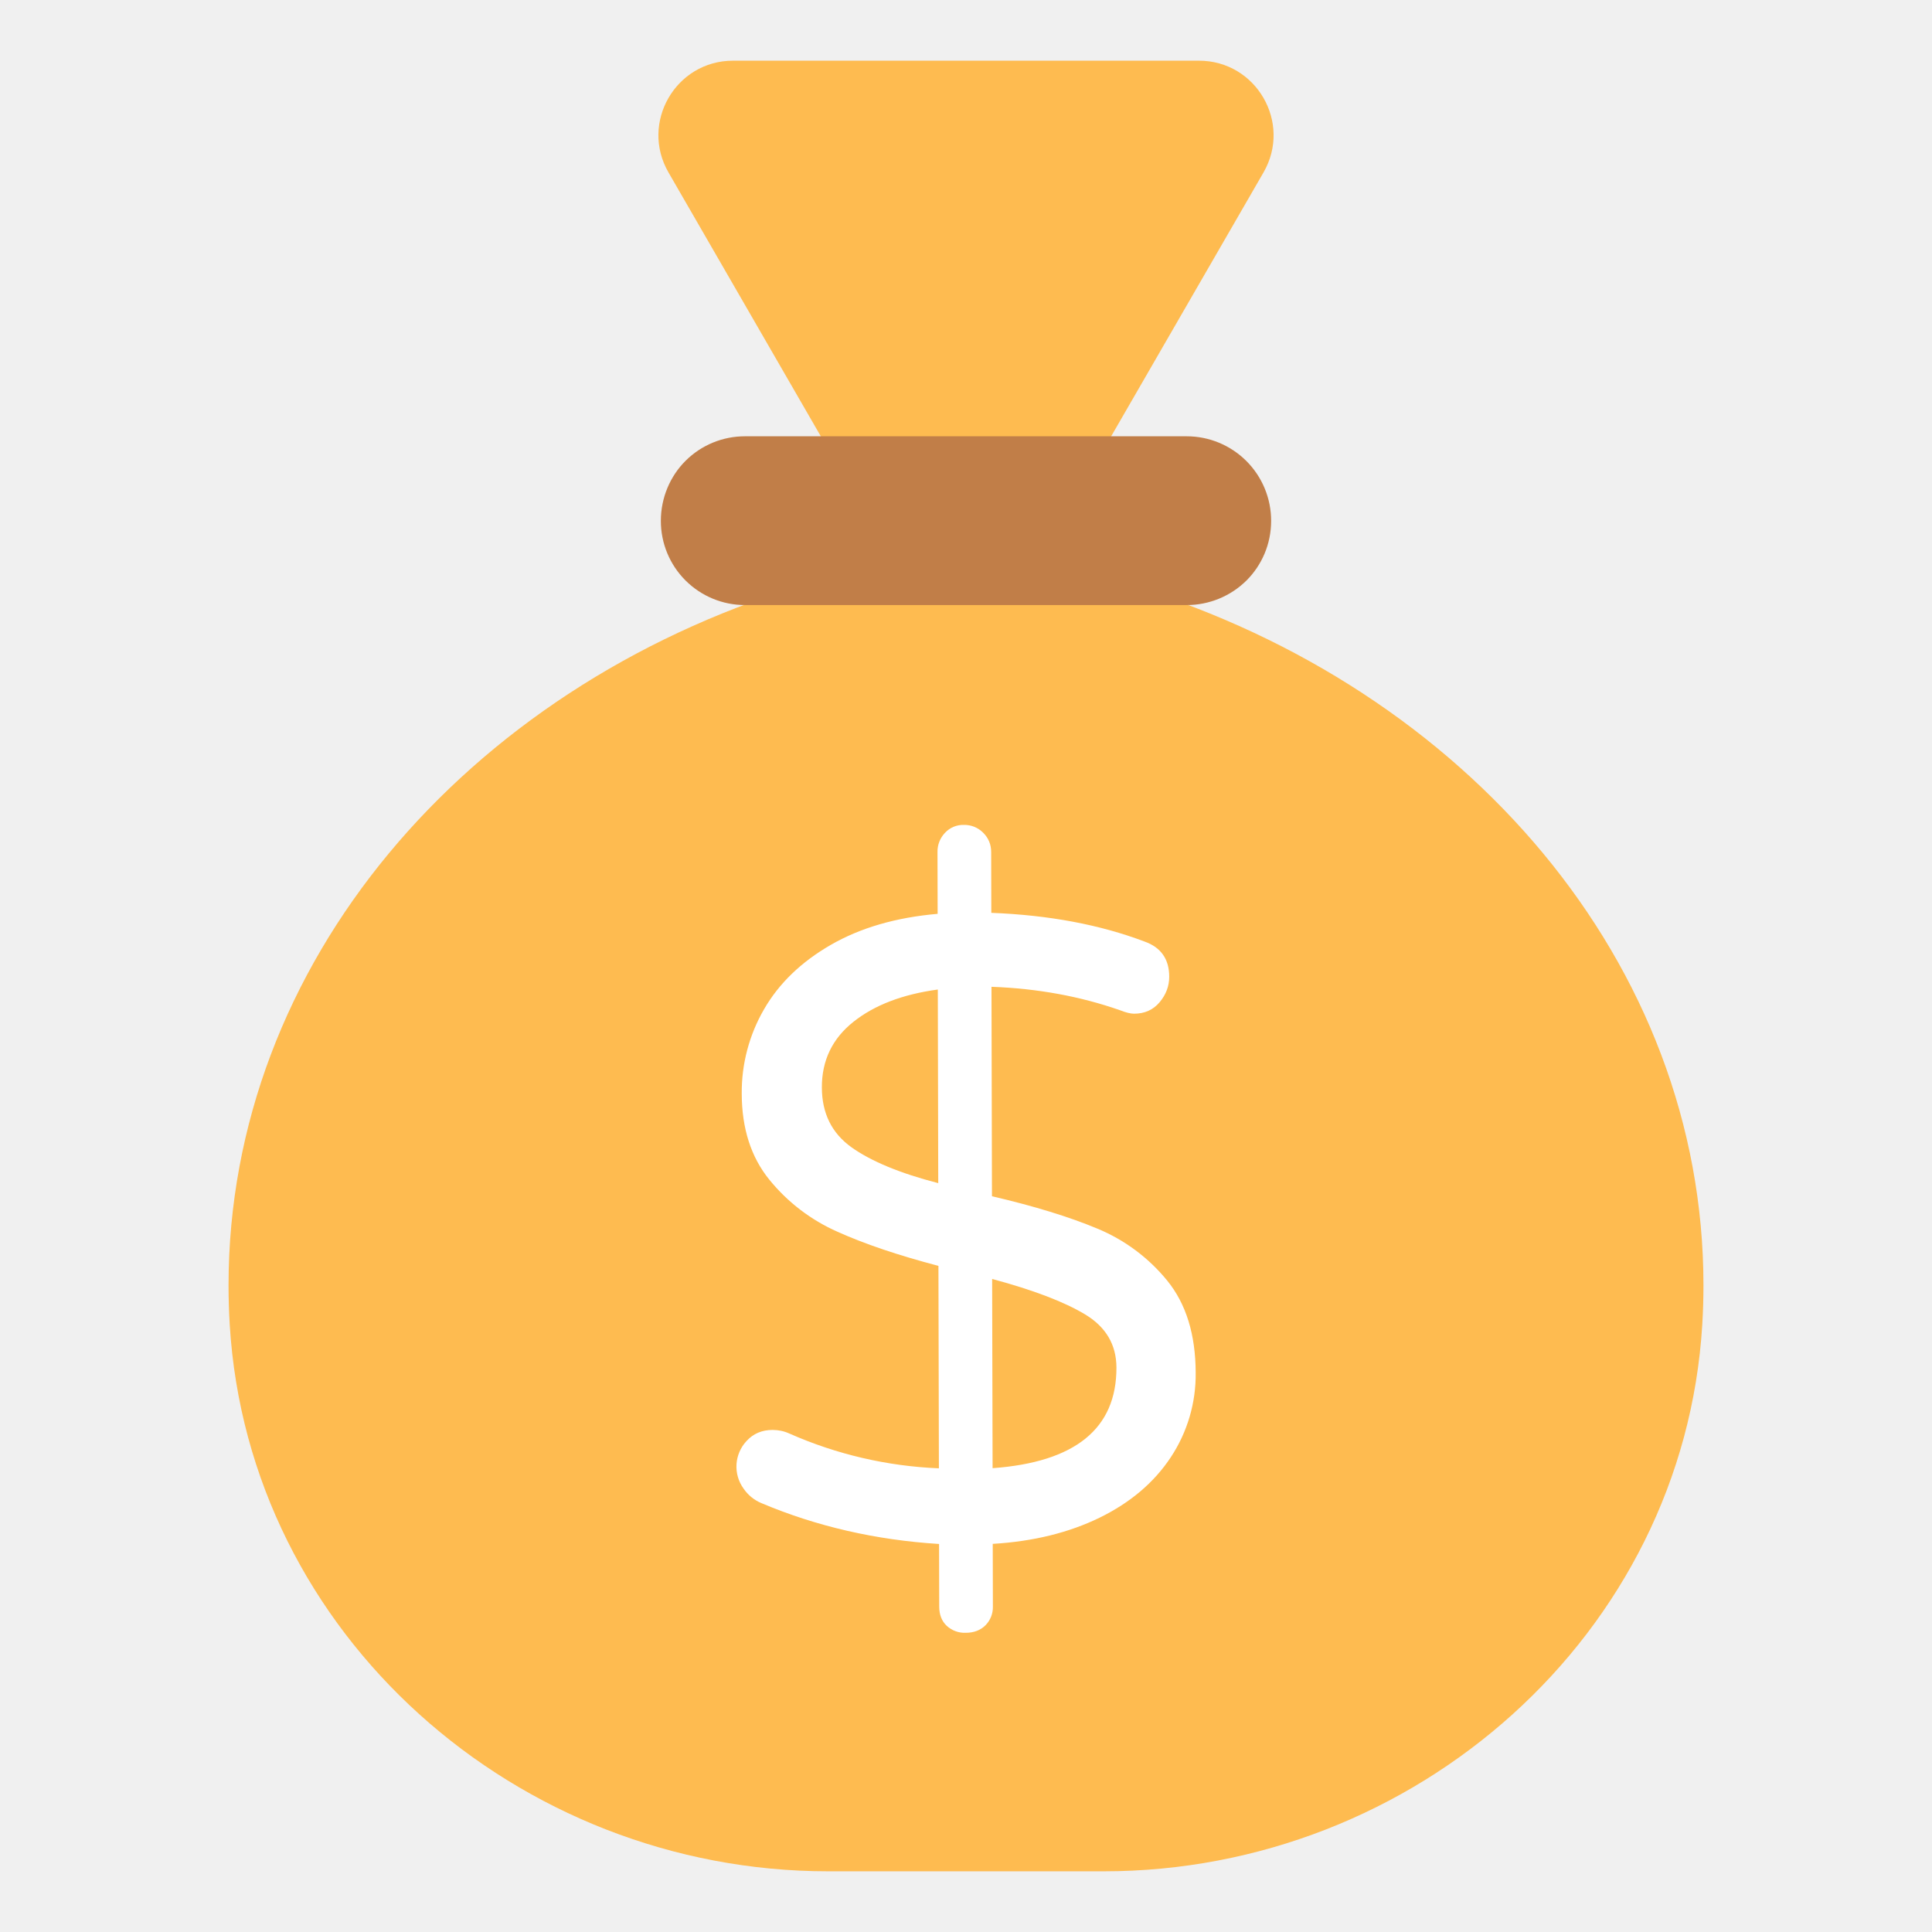
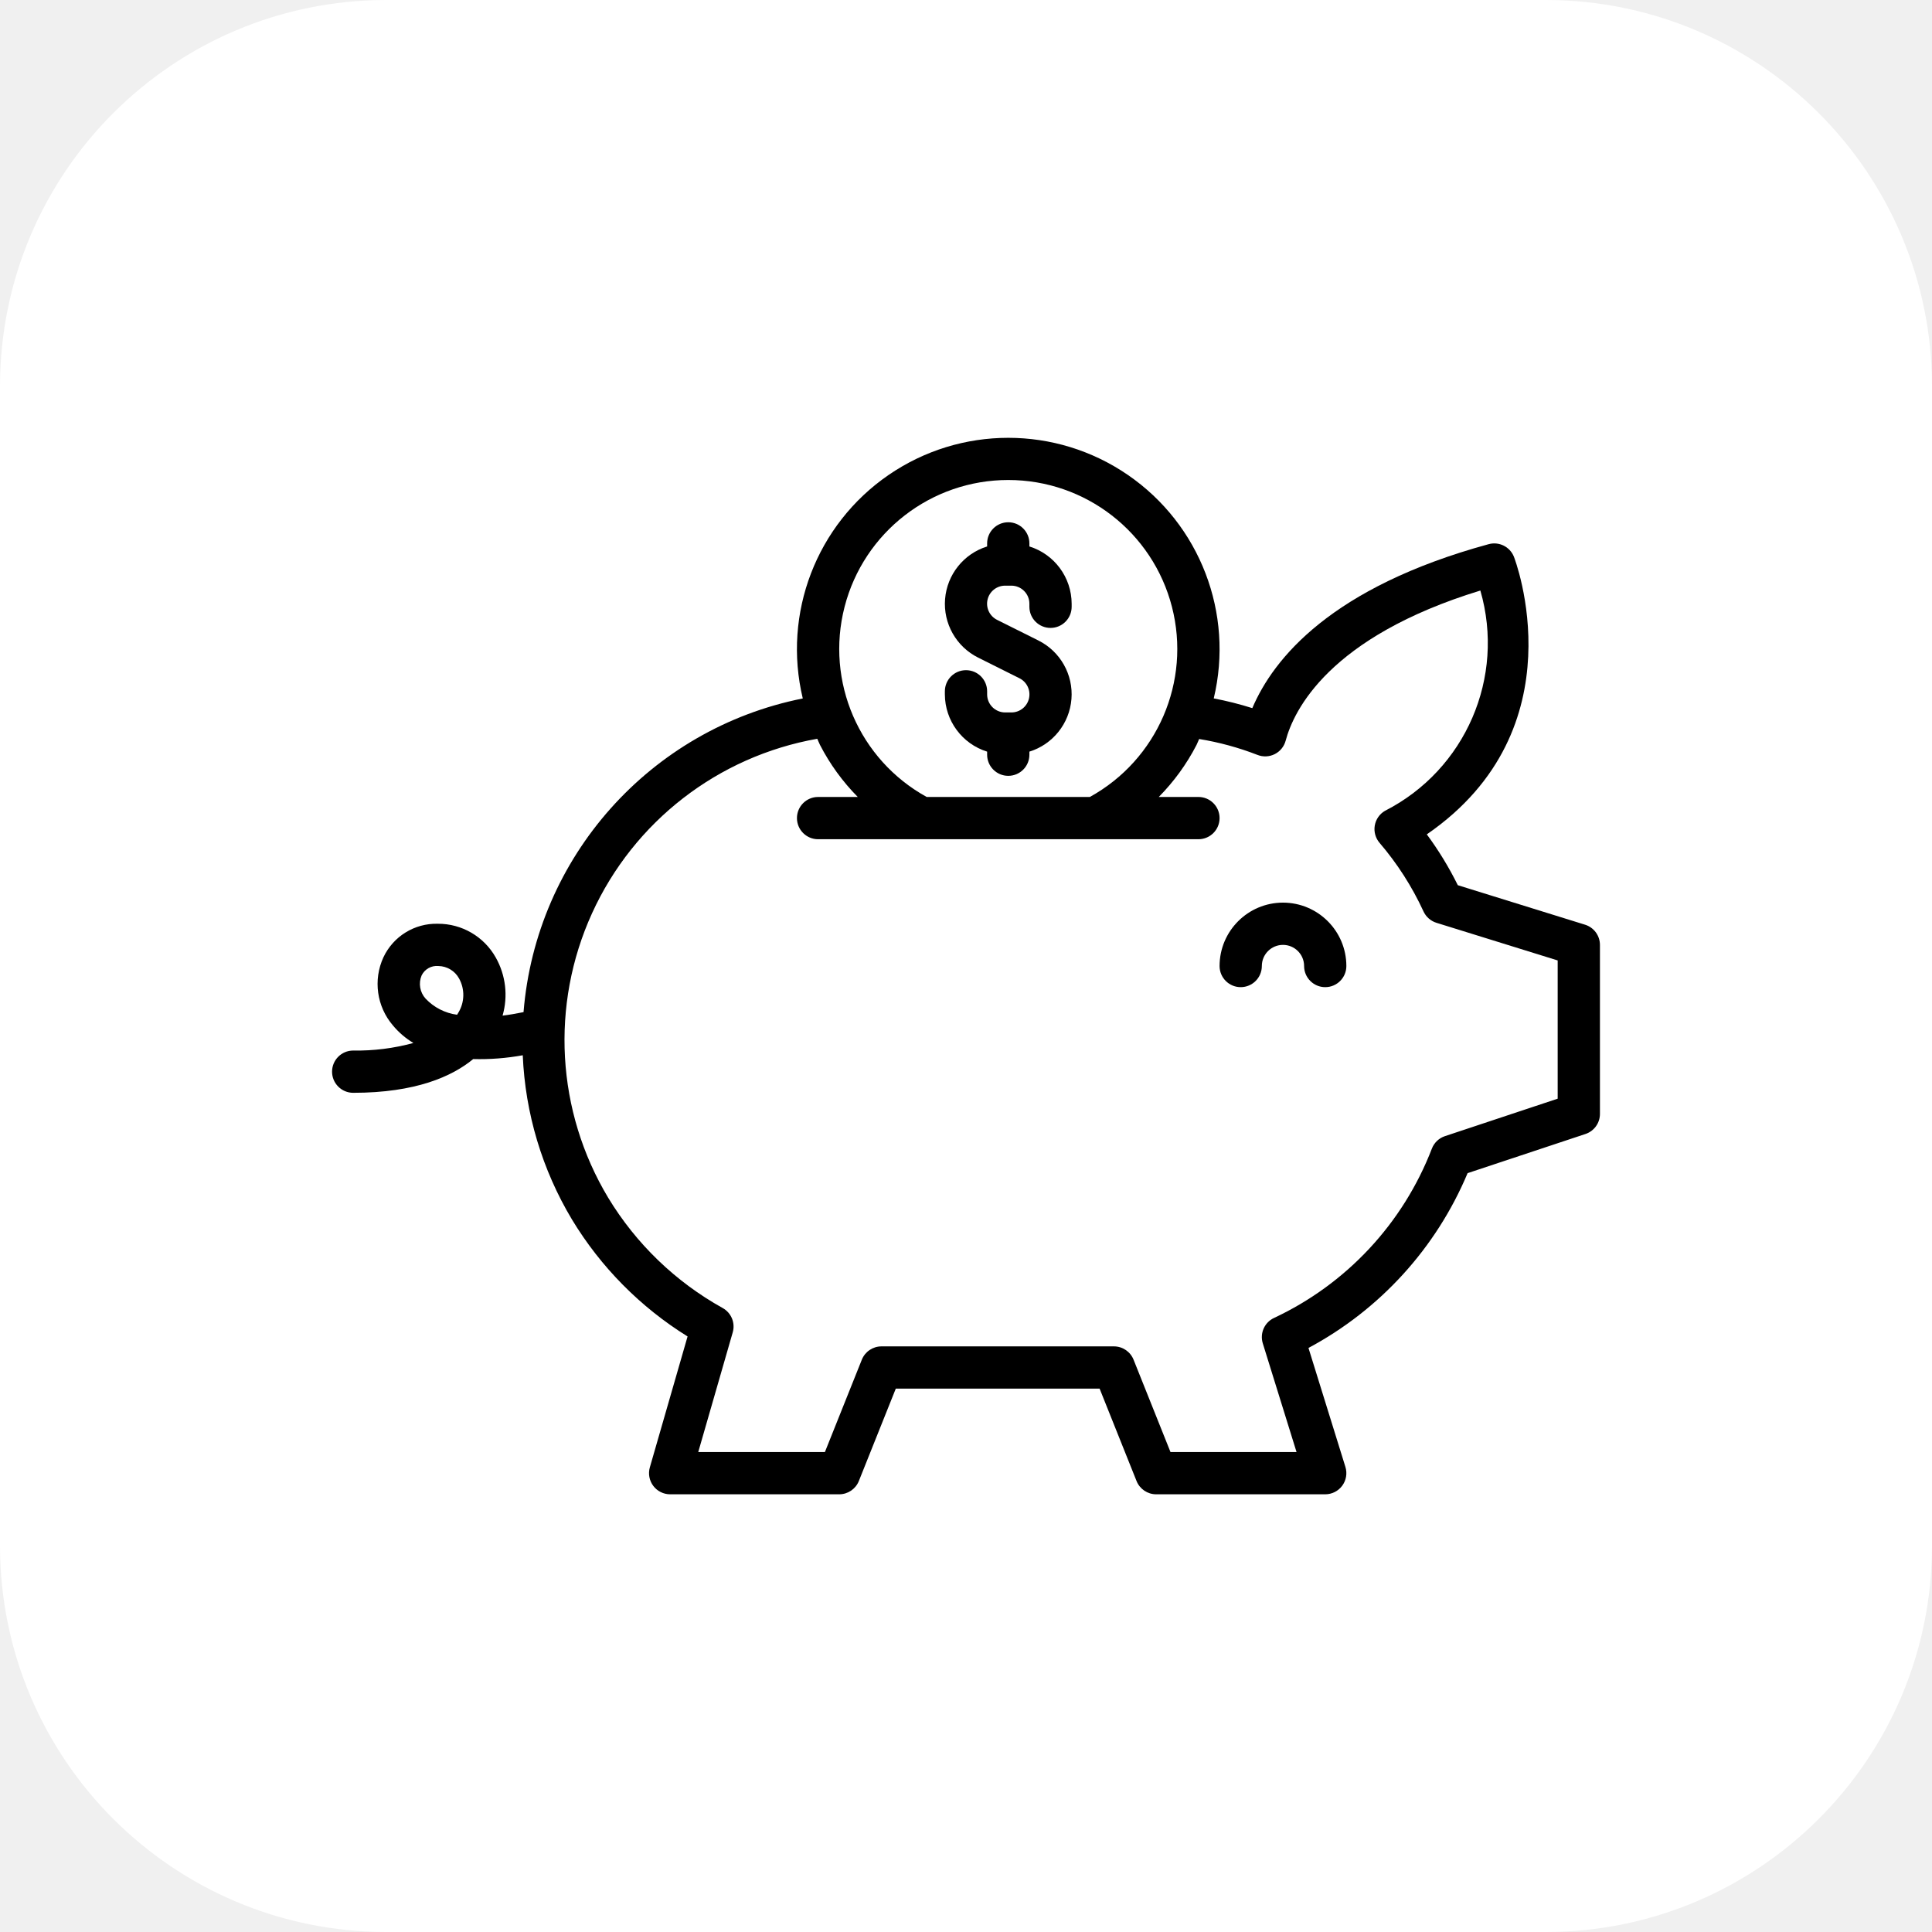
- <svg xmlns="http://www.w3.org/2000/svg" version="1.1" width="512" height="512" x="0" y="0" viewBox="0 0 68 68" style="enable-background:new 0 0 512 512" xml:space="preserve" class="">
-   <g>
-     <path fill="#febb50" d="M42.199 2.136h-16.4c-2.017 0-3.28 2.186-2.27 3.934l5.738 9.94h9.465l5.739-9.94c1.01-1.748-.252-3.934-2.272-3.934M39.907 20.64H28.094c-11.686 3.6-20.05 13.253-20.05 24.598 0 .466.014.93.042 1.39.661 10.92 10.125 19.236 21.065 19.236h9.698c10.939 0 20.403-8.317 21.065-19.237.028-.46.042-.923.042-1.389 0-11.345-8.365-20.997-20.049-24.599" opacity="1" data-original="#febb50" class="" />
-     <path fill="#ffffff" d="M41.208 51.29c-.587.888-1.422 1.597-2.505 2.127-1.083.529-2.338.837-3.762.922l.005 2.199a.905.905 0 0 1-.261.667c-.175.175-.41.264-.697.264a.93.93 0 0 1-.666-.245c-.177-.166-.264-.393-.265-.681l-.005-2.2c-2.231-.14-4.32-.62-6.26-1.441a1.419 1.419 0 0 1-.622-.51 1.318 1.318 0 0 1 .105-1.672c.236-.26.54-.39.913-.391.207 0 .402.04.589.124a14.47 14.47 0 0 0 5.269 1.227l-.016-7.125c-1.406-.37-2.59-.768-3.55-1.2a6.435 6.435 0 0 1-2.405-1.838c-.642-.793-.965-1.8-.968-3.018a5.825 5.825 0 0 1 .784-2.975c.525-.911 1.307-1.666 2.349-2.267s2.295-.966 3.762-1.093l-.005-2.17a.95.95 0 0 1 .262-.68.87.87 0 0 1 .664-.28.925.925 0 0 1 .683.277c.186.185.28.413.28.68l.005 2.138c2.023.078 3.82.415 5.392 1.01.579.205.869.618.87 1.237 0 .33-.112.63-.338.899-.227.269-.526.403-.898.404-.123 0-.29-.04-.496-.122-1.405-.492-2.913-.767-4.524-.825l.017 7.372c1.488.347 2.72.726 3.704 1.137a6.254 6.254 0 0 1 2.468 1.837c.662.816.994 1.894.998 3.235a5.27 5.27 0 0 1-.876 2.977m-11.24-10.91c.694.494 1.712.916 3.055 1.263l-.015-6.815c-1.24.169-2.23.547-2.971 1.137-.742.59-1.113 1.36-1.11 2.31.002.909.349 1.61 1.042 2.105m9.326 7.754c-.002-.805-.37-1.43-1.104-1.872-.734-.442-1.824-.858-3.271-1.247l.016 6.66c2.91-.212 4.364-1.393 4.359-3.541" opacity="1" data-original="#ffffff" class="" />
-     <path fill="#c17e48" d="M44.74 18.332c0 .817-.329 1.562-.866 2.098a2.987 2.987 0 0 1-2.11.866H26.223a2.959 2.959 0 0 1-2.963-2.964c0-.817.329-1.573.866-2.11a2.957 2.957 0 0 1 2.097-.866h15.541a2.973 2.973 0 0 1 2.976 2.976" opacity="1" data-original="#c17e48" class="" />
+ <svg xmlns="http://www.w3.org/2000/svg" version="1.1" width="512" height="512" x="0" y="0" viewBox="0 0 64 64" style="enable-background:new 0 0 512 512" xml:space="preserve" class="">
+   <rect width="64" height="64" rx="12.8" ry="12.8" fill="#ffffff" shape="rounded" transform="matrix(1,0,0,1,0,0)" />
+   <g transform="matrix(0.7,0,0,0.7,9.6,9.600569)">
+     <path d="m61.296 30.045-6.022-1.87a15.978 15.978 0 0 0-1.467-2.405c7.266-5.003 4.155-13.057 4.121-13.141a1.002 1.002 0 0 0-1.191-.593c-7.454 2.035-10.19 5.414-11.188 7.76a15.86 15.86 0 0 0-1.825-.46 10 10 0 1 0-19.448.002 16.495 16.495 0 0 0-13.215 14.844c-.352.071-.689.13-.992.166a3.576 3.576 0 0 0-.325-2.755A3.127 3.127 0 0 0 7 30a2.764 2.764 0 0 0-2.57 1.588 3.018 3.018 0 0 0 .45 3.224 3.785 3.785 0 0 0 .969.83A10.156 10.156 0 0 1 3 36a1 1 0 0 0 0 2c2.953 0 4.68-.773 5.68-1.597a11.374 11.374 0 0 0 2.344-.18 16.486 16.486 0 0 0 2.33 7.775 16.67 16.67 0 0 0 5.47 5.532l-1.785 6.193A1 1 0 0 0 18 57h8a1.001 1.001 0 0 0 .929-.628L28.677 52h9.646l1.748 4.372A1.001 1.001 0 0 0 41 57h8a1 1 0 0 0 .955-1.296l-1.748-5.63a16.707 16.707 0 0 0 7.53-8.272l5.578-1.853A1 1 0 0 0 62 39v-8a1 1 0 0 0-.704-.955ZM7.97 34.218c-.017.03-.035.06-.054.088a2.506 2.506 0 0 1-1.489-.762 1.035 1.035 0 0 1-.188-1.101.801.801 0 0 1 .793-.443h.001a1.135 1.135 0 0 1 .979.593 1.612 1.612 0 0 1-.042 1.625ZM34 9a7.996 7.996 0 0 1 3.86 15h-7.72A7.996 7.996 0 0 1 34 9Zm26 29.278-5.335 1.773a1 1 0 0 0-.62.594 14.67 14.67 0 0 1-7.467 8.009 1 1 0 0 0-.533 1.202L47.642 55h-5.965l-1.748-4.372A1.001 1.001 0 0 0 39 50H28a1.001 1.001 0 0 0-.929.628L25.323 55h-5.994l1.632-5.663a1 1 0 0 0-.476-1.152 14.652 14.652 0 0 1-5.418-5.22 14.483 14.483 0 0 1 9.895-21.719c.045.095.08.196.128.29A10.074 10.074 0 0 0 26.878 24H25a1 1 0 0 0 0 2h18a1 1 0 0 0 0-2h-1.878a10.059 10.059 0 0 0 1.787-2.461c.047-.092.08-.19.124-.282a13.703 13.703 0 0 1 2.754.75 1 1 0 0 0 1.34-.67c.382-1.433 2.042-4.91 9.214-7.106a8.915 8.915 0 0 1-4.512 10.424 1 1 0 0 0-.258 1.516 13.969 13.969 0 0 1 2.08 3.247 1 1 0 0 0 .613.537L60 31.736Z" fill="#000000" opacity="1" data-original="#000000" class="" />
+     <path d="M47 29a3.003 3.003 0 0 0-3 3 1 1 0 0 0 2 0 1 1 0 0 1 2 0 1 1 0 0 0 2 0 3.003 3.003 0 0 0-3-3ZM33 21.855V22a1 1 0 0 0 2 0v-.145a2.844 2.844 0 0 0 .422-5.262l-1.95-.974A.854.854 0 0 1 33.854 14h.292a.855.855 0 0 1 .854.854V15a1 1 0 0 0 2 0v-.146a2.848 2.848 0 0 0-2-2.709V12a1 1 0 0 0-2 0v.145a2.844 2.844 0 0 0-.422 5.262l1.95.974A.854.854 0 0 1 34.146 20h-.292a.855.855 0 0 1-.854-.854V19a1 1 0 0 0-2 0v.146a2.848 2.848 0 0 0 2 2.709Z" fill="#000000" opacity="1" data-original="#000000" class="" />
  </g>
</svg>
